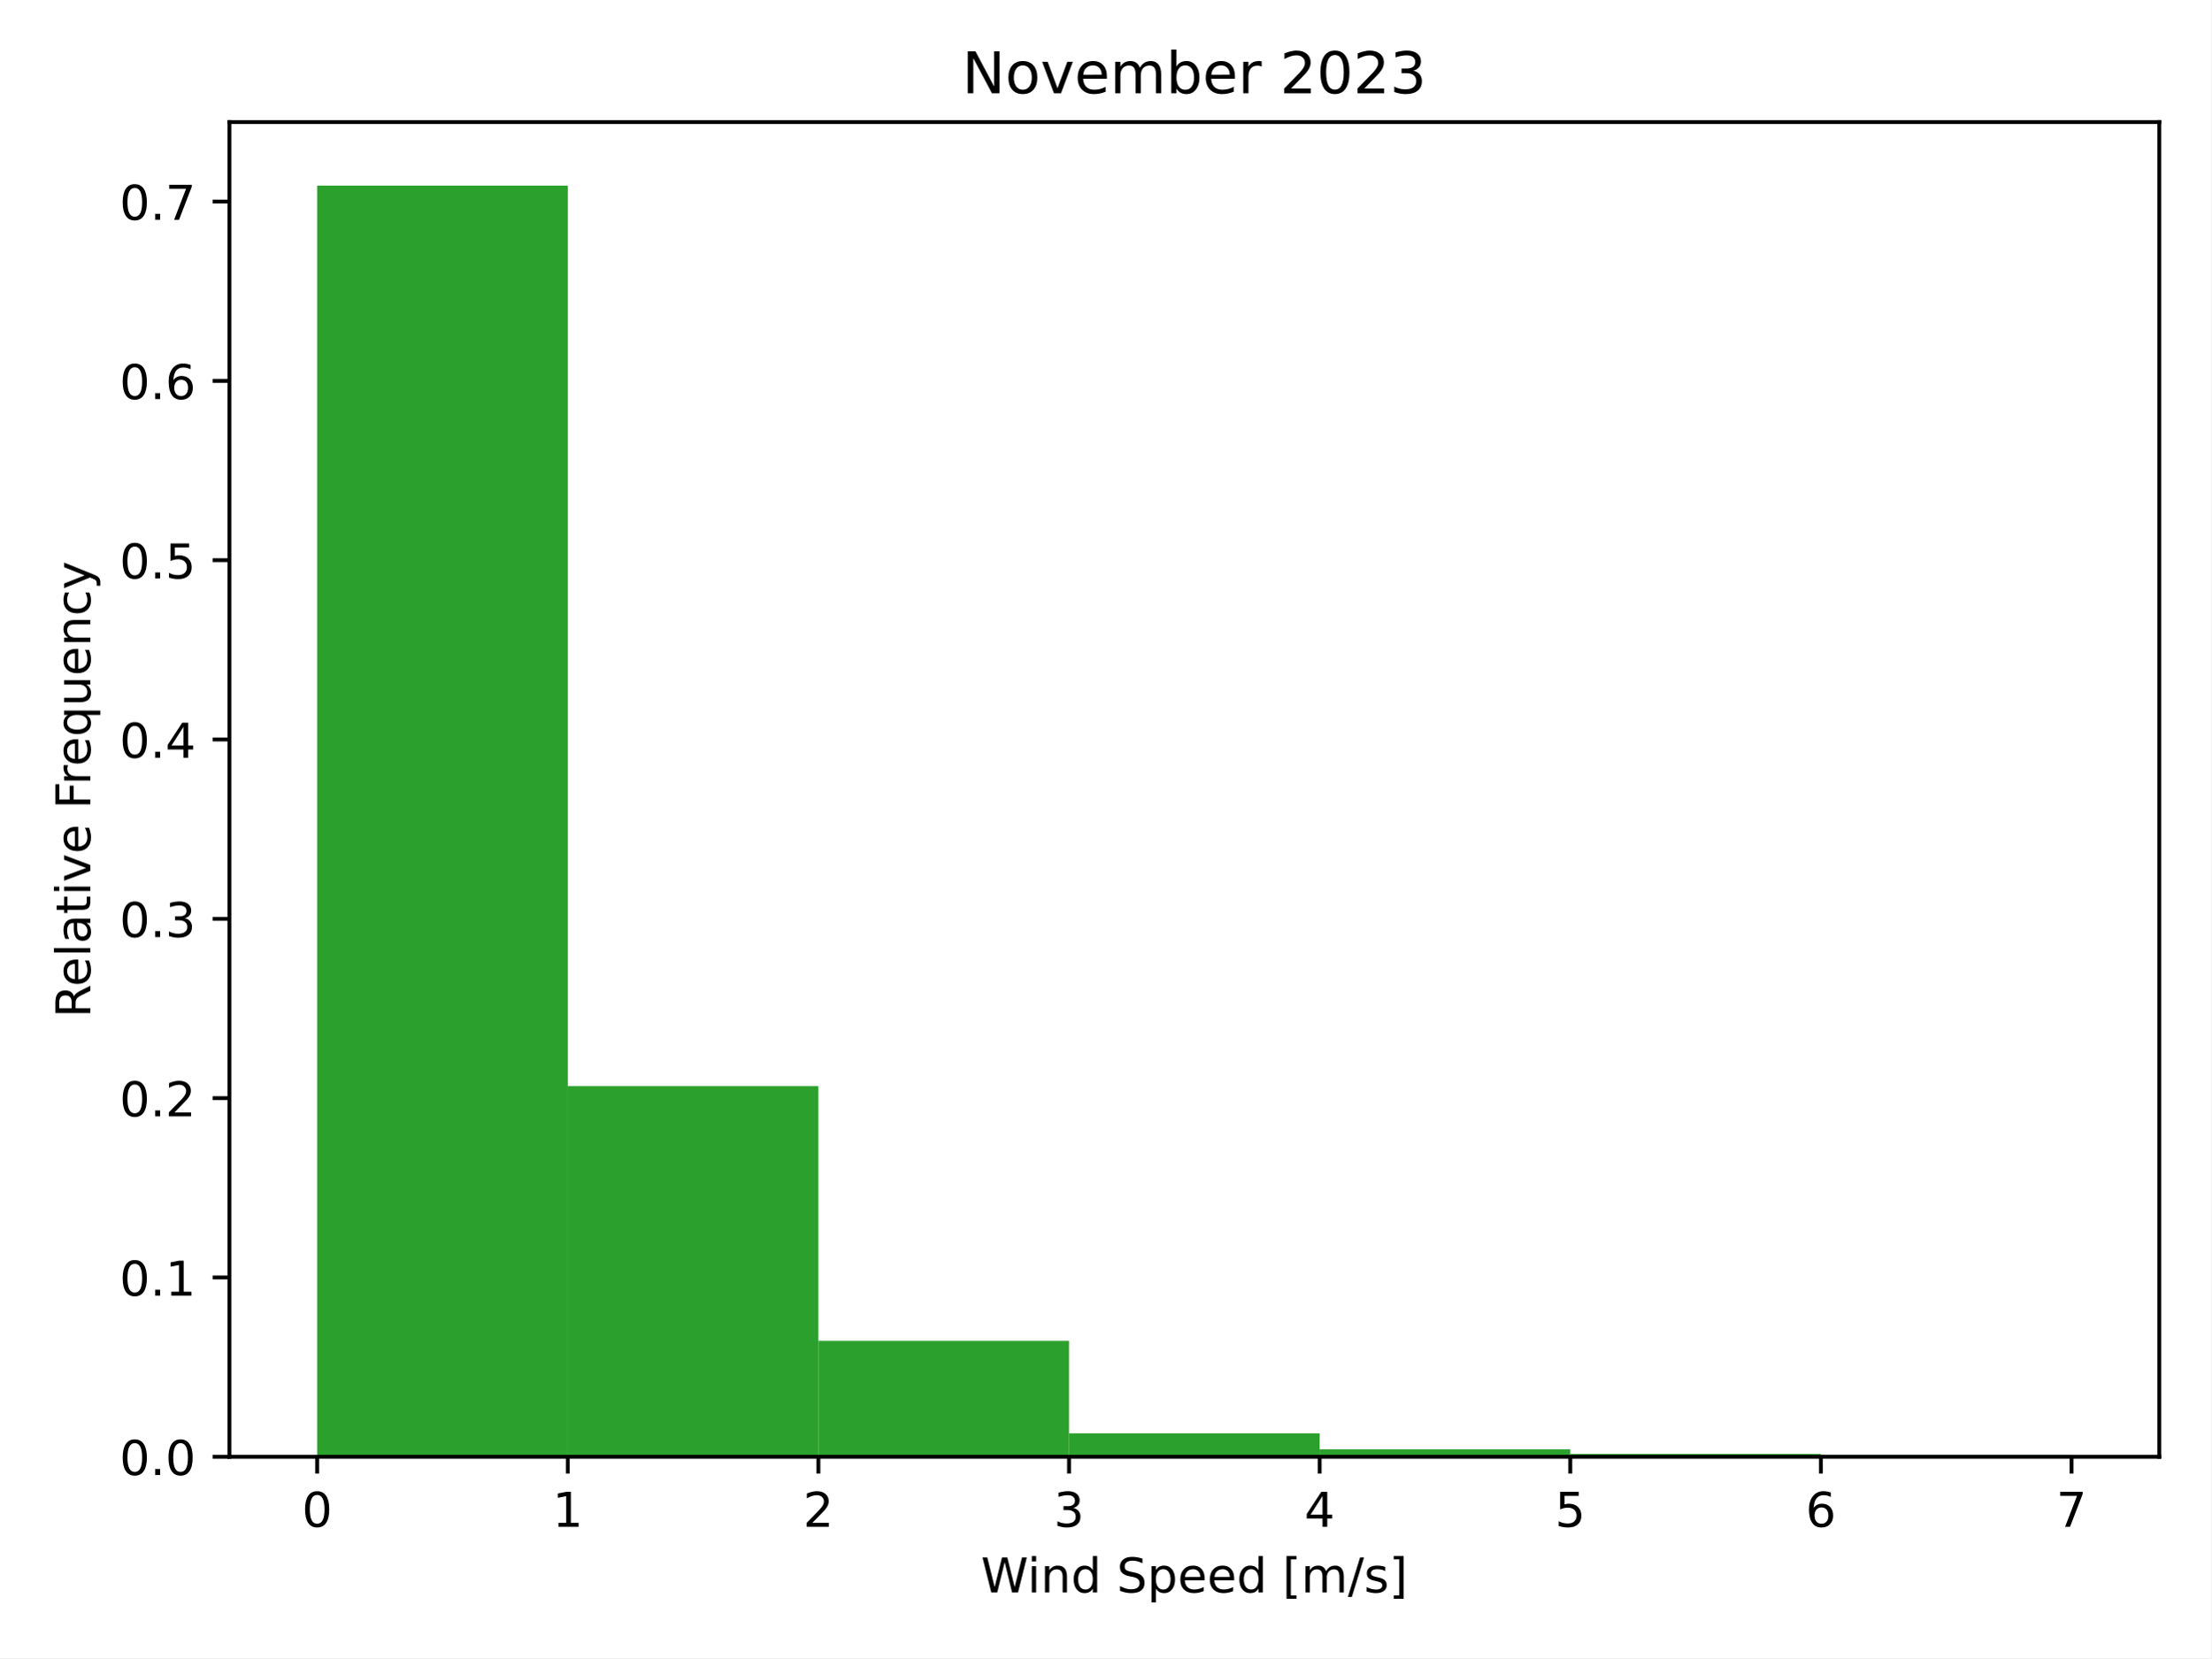
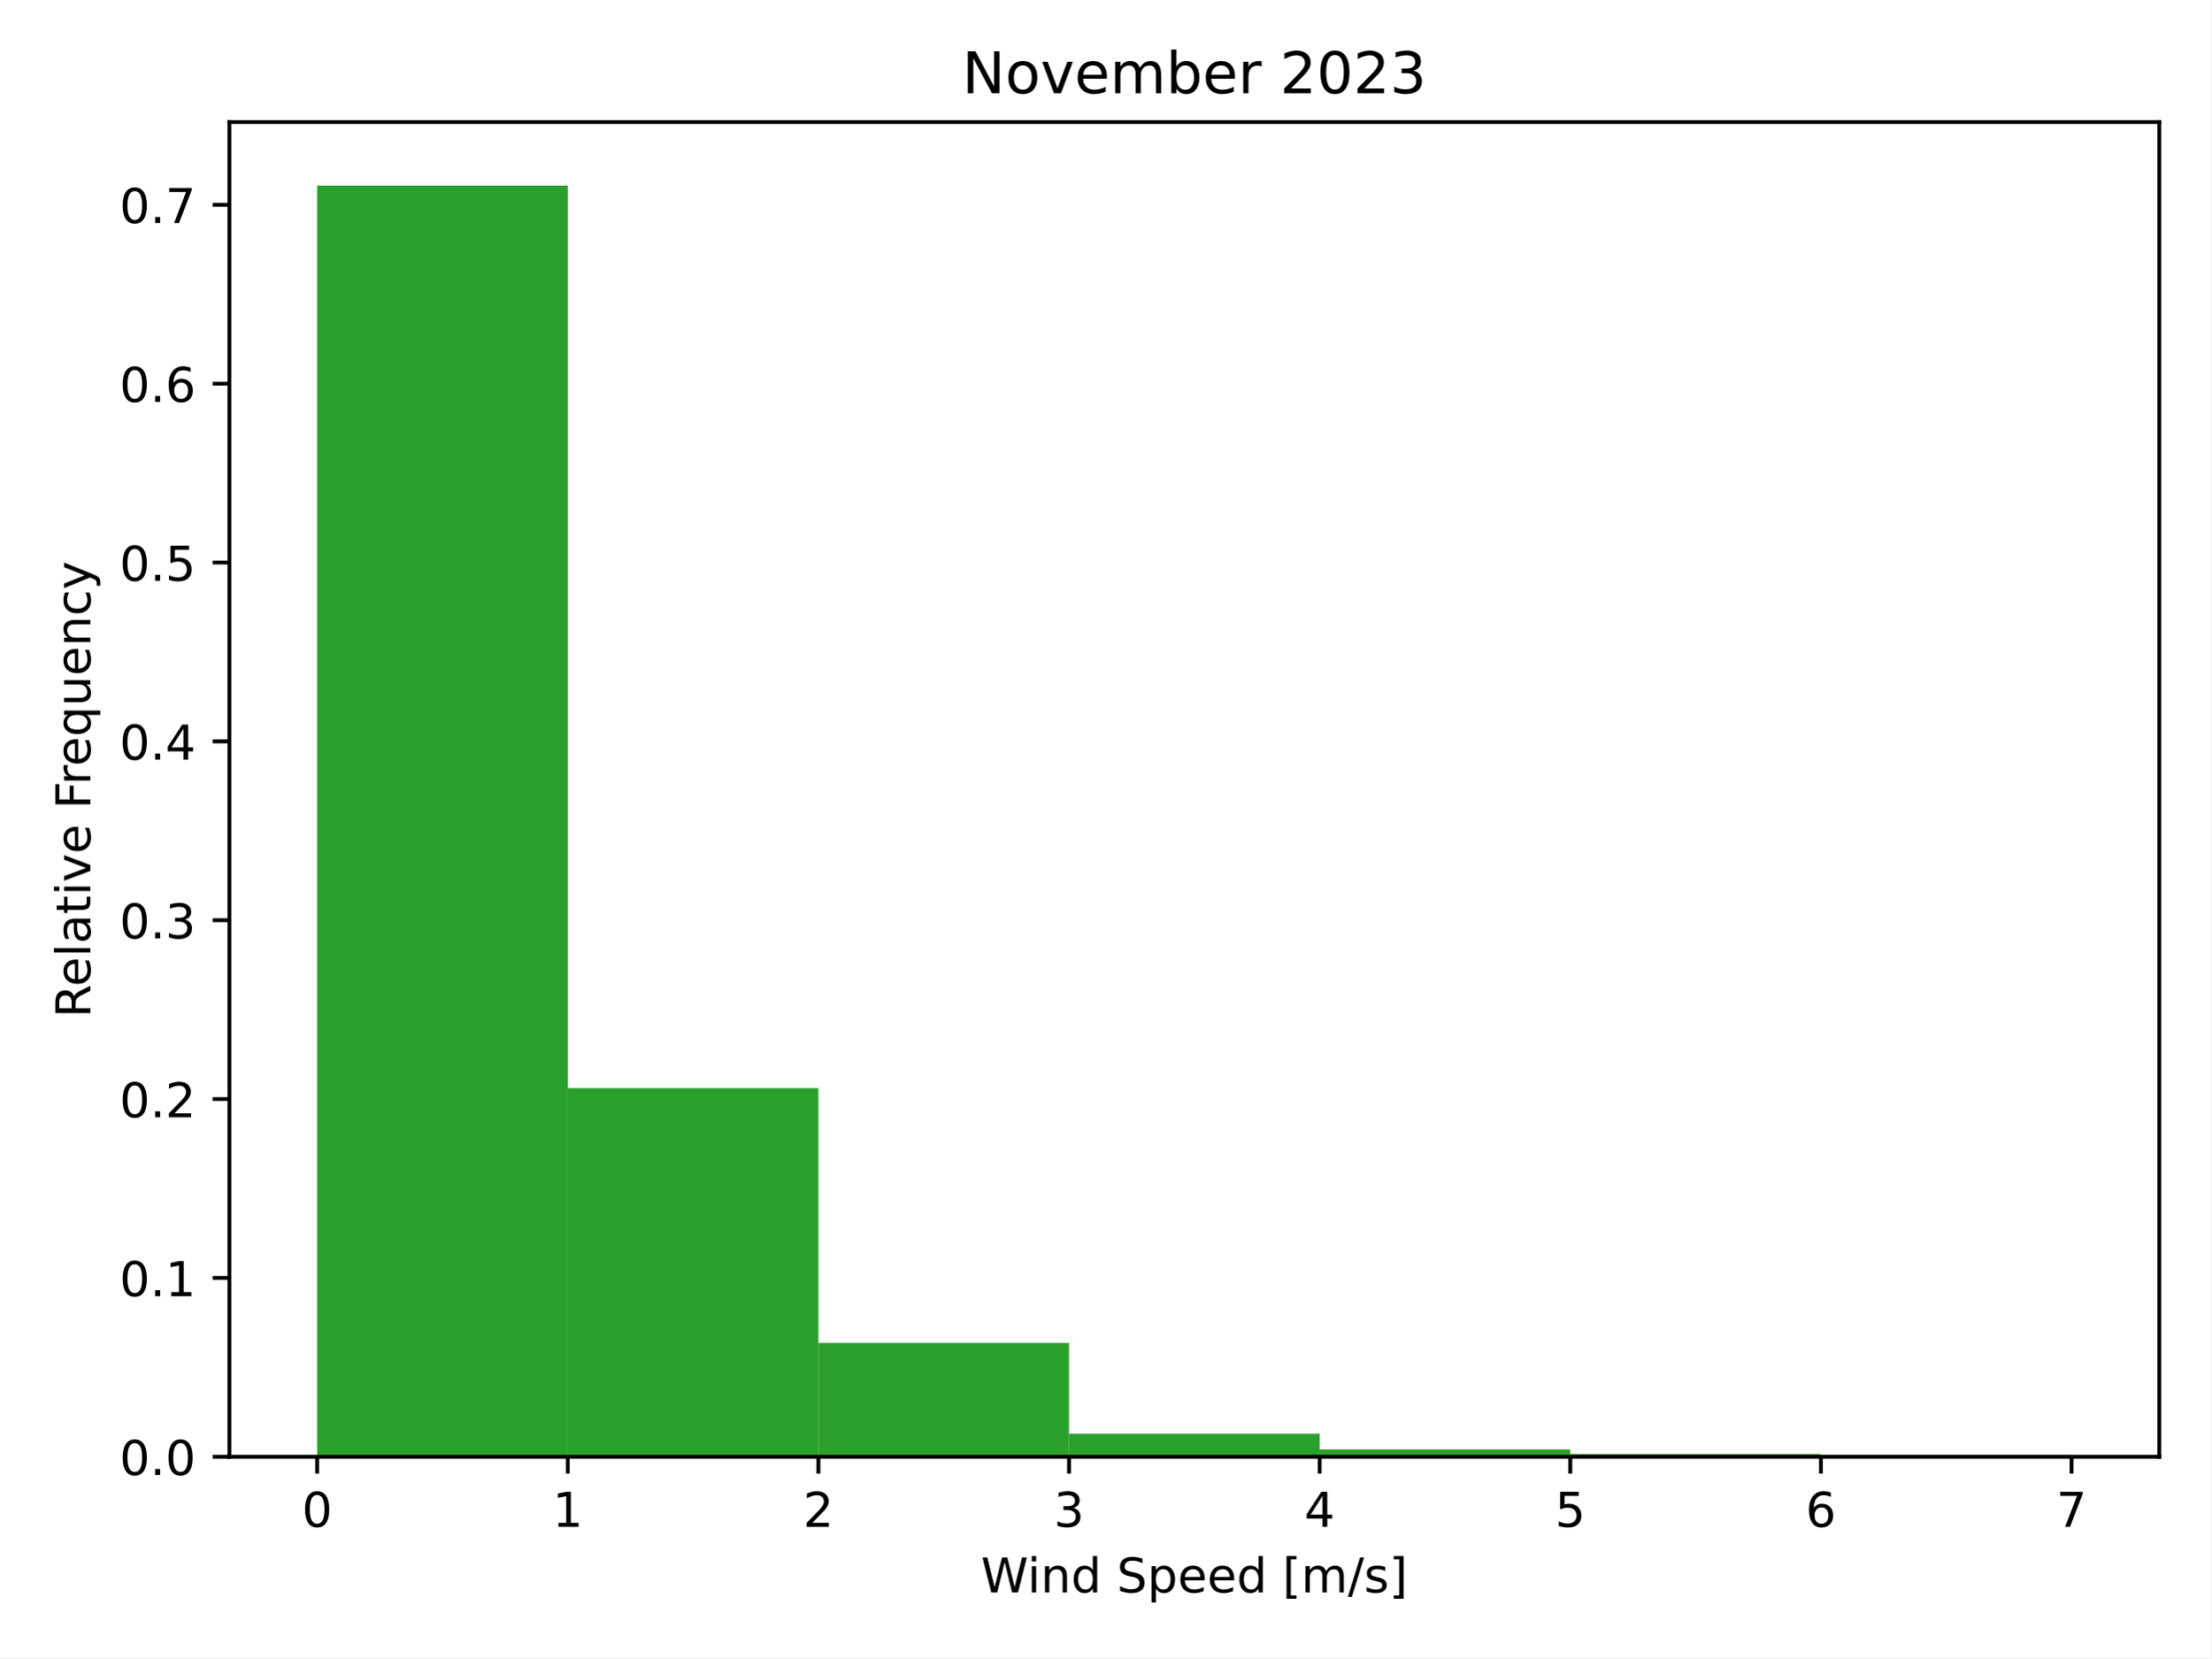
<svg xmlns="http://www.w3.org/2000/svg" xmlns:xlink="http://www.w3.org/1999/xlink" width="460.8pt" height="345.6pt" viewBox="0 0 460.8 345.6" version="1.1">
  <defs>
    <style type="text/css">*{stroke-linejoin: round; stroke-linecap: butt}</style>
  </defs>
  <g id="figure_1">
    <g id="patch_1">
      <path d="M 0 345.6  L 460.8 345.6  L 460.8 0  L 0 0  z " style="fill: #ffffff" />
    </g>
    <g id="axes_1">
      <g id="patch_2">
        <path d="M 47.81 303.64  L 450 303.64  L 450 25.44  L 47.81 25.44  z " style="fill: #ffffff" />
      </g>
      <g id="patch_3">
-         <path d="M 66.091 303.64  L 118.324 303.64  L 118.324 38.688  L 66.091 38.688  z " clip-path="url(#p79699cf16f)" style="fill: #2ca02c" />
+         <path d="M 66.091 303.64  L 118.324 303.64  L 118.324 38.688  L 66.091 38.688  z " clip-path="url(#pb4cc7460b3)" style="fill: #2ca02c" />
      </g>
      <g id="patch_4">
-         <path d="M 118.324 303.64  L 170.556 303.64  L 170.556 226.379  L 118.324 226.379  z " clip-path="url(#p79699cf16f)" style="fill: #2ca02c" />
+         <path d="M 118.324 303.64  L 170.556 303.64  L 170.556 226.803  L 118.324 226.803  z " clip-path="url(#pb4cc7460b3)" style="fill: #2ca02c" />
      </g>
      <g id="patch_5">
-         <path d="M 170.556 303.64  L 222.789 303.64  L 222.789 279.473  L 170.556 279.473  z " clip-path="url(#p79699cf16f)" style="fill: #2ca02c" />
+         <path d="M 170.556 303.64  L 222.789 303.64  L 222.789 279.89  L 170.556 279.89  z " clip-path="url(#pb4cc7460b3)" style="fill: #2ca02c" />
      </g>
      <g id="patch_6">
-         <path d="M 222.789 303.64  L 275.021 303.64  L 275.021 298.743  L 222.789 298.743  z " clip-path="url(#p79699cf16f)" style="fill: #2ca02c" />
+         <path d="M 222.789 303.64  L 275.021 303.64  L 275.021 298.828  L 222.789 298.828  z " clip-path="url(#pb4cc7460b3)" style="fill: #2ca02c" />
      </g>
      <g id="patch_7">
-         <path d="M 275.021 303.64  L 327.254 303.64  L 327.254 302.08  L 275.021 302.08  z " clip-path="url(#p79699cf16f)" style="fill: #2ca02c" />
+         <path d="M 275.021 303.64  L 327.254 303.64  L 327.254 302.107  L 275.021 302.107  z " clip-path="url(#pb4cc7460b3)" style="fill: #2ca02c" />
      </g>
      <g id="patch_8">
-         <path d="M 327.254 303.64  L 379.486 303.64  L 379.486 303.048  L 327.254 303.048  z " clip-path="url(#p79699cf16f)" style="fill: #2ca02c" />
+         <path d="M 327.254 303.64  L 379.486 303.64  L 379.486 303.058  L 327.254 303.058  z " clip-path="url(#pb4cc7460b3)" style="fill: #2ca02c" />
      </g>
      <g id="patch_9">
-         <path d="M 379.486 303.64  L 431.719 303.64  L 431.719 303.304  L 379.486 303.304  z " clip-path="url(#p79699cf16f)" style="fill: #2ca02c" />
+         <path d="M 379.486 303.64  L 431.719 303.64  L 431.719 303.31  L 379.486 303.31  z " clip-path="url(#pb4cc7460b3)" style="fill: #2ca02c" />
      </g>
      <g id="matplotlib.axis_1">
        <g id="xtick_1">
          <g id="line2d_1">
            <defs>
-               <path id="m38724334c7" d="M 0 0  L 0 3.5  " style="stroke: #000000; stroke-width: 0.8" />
+               <path id="ma6e41c5191" d="M 0 0  L 0 3.5  " style="stroke: #000000; stroke-width: 0.8" />
            </defs>
            <g>
-               <use xlink:href="#m38724334c7" x="66.091" y="303.64" style="stroke: #000000; stroke-width: 0.8" />
+               <use xlink:href="#ma6e41c5191" x="66.091" y="303.64" style="stroke: #000000; stroke-width: 0.8" />
            </g>
          </g>
          <g id="text_1">
            <g transform="translate(62.91011 318.2384) scale(0.1 -0.1)">
              <defs>
                <path id="DejaVuSans-30" d="M 2034 4250  Q 1547 4250 1301 3770  Q 1056 3291 1056 2328  Q 1056 1369 1301 889  Q 1547 409 2034 409  Q 2525 409 2770 889  Q 3016 1369 3016 2328  Q 3016 3291 2770 3770  Q 2525 4250 2034 4250  z M 2034 4750  Q 2819 4750 3233 4129  Q 3647 3509 3647 2328  Q 3647 1150 3233 529  Q 2819 -91 2034 -91  Q 1250 -91 836 529  Q 422 1150 422 2328  Q 422 3509 836 4129  Q 1250 4750 2034 4750  z " transform="scale(0.015625)" />
              </defs>
              <use xlink:href="#DejaVuSans-30" />
            </g>
          </g>
        </g>
        <g id="xtick_2">
          <g id="line2d_2">
            <g>
-               <use xlink:href="#m38724334c7" x="118.324" y="303.64" style="stroke: #000000; stroke-width: 0.8" />
+               <use xlink:href="#ma6e41c5191" x="118.324" y="303.64" style="stroke: #000000; stroke-width: 0.8" />
            </g>
          </g>
          <g id="text_2">
            <g transform="translate(115.1426 318.2384) scale(0.1 -0.1)">
              <defs>
                <path id="DejaVuSans-31" d="M 794 531  L 1825 531  L 1825 4091  L 703 3866  L 703 4441  L 1819 4666  L 2450 4666  L 2450 531  L 3481 531  L 3481 0  L 794 0  L 794 531  z " transform="scale(0.015625)" />
              </defs>
              <use xlink:href="#DejaVuSans-31" />
            </g>
          </g>
        </g>
        <g id="xtick_3">
          <g id="line2d_3">
            <g>
-               <use xlink:href="#m38724334c7" x="170.556" y="303.64" style="stroke: #000000; stroke-width: 0.8" />
+               <use xlink:href="#ma6e41c5191" x="170.556" y="303.64" style="stroke: #000000; stroke-width: 0.8" />
            </g>
          </g>
          <g id="text_3">
            <g transform="translate(167.375 318.2384) scale(0.1 -0.1)">
              <defs>
                <path id="DejaVuSans-32" d="M 1228 531  L 3431 531  L 3431 0  L 469 0  L 469 531  Q 828 903 1448 1529  Q 2069 2156 2228 2338  Q 2531 2678 2651 2914  Q 2772 3150 2772 3378  Q 2772 3750 2511 3984  Q 2250 4219 1831 4219  Q 1534 4219 1204 4116  Q 875 4013 500 3803  L 500 4441  Q 881 4594 1212 4672  Q 1544 4750 1819 4750  Q 2544 4750 2975 4387  Q 3406 4025 3406 3419  Q 3406 3131 3298 2873  Q 3191 2616 2906 2266  Q 2828 2175 2409 1742  Q 1991 1309 1228 531  z " transform="scale(0.015625)" />
              </defs>
              <use xlink:href="#DejaVuSans-32" />
            </g>
          </g>
        </g>
        <g id="xtick_4">
          <g id="line2d_4">
            <g>
-               <use xlink:href="#m38724334c7" x="222.789" y="303.64" style="stroke: #000000; stroke-width: 0.8" />
+               <use xlink:href="#ma6e41c5191" x="222.789" y="303.64" style="stroke: #000000; stroke-width: 0.8" />
            </g>
          </g>
          <g id="text_4">
            <g transform="translate(219.6075 318.2384) scale(0.1 -0.1)">
              <defs>
                <path id="DejaVuSans-33" d="M 2597 2516  Q 3050 2419 3304 2112  Q 3559 1806 3559 1356  Q 3559 666 3084 287  Q 2609 -91 1734 -91  Q 1441 -91 1130 -33  Q 819 25 488 141  L 488 750  Q 750 597 1062 519  Q 1375 441 1716 441  Q 2309 441 2620 675  Q 2931 909 2931 1356  Q 2931 1769 2642 2001  Q 2353 2234 1838 2234  L 1294 2234  L 1294 2753  L 1863 2753  Q 2328 2753 2575 2939  Q 2822 3125 2822 3475  Q 2822 3834 2567 4026  Q 2313 4219 1838 4219  Q 1578 4219 1281 4162  Q 984 4106 628 3988  L 628 4550  Q 988 4650 1302 4700  Q 1616 4750 1894 4750  Q 2613 4750 3031 4423  Q 3450 4097 3450 3541  Q 3450 3153 3228 2886  Q 3006 2619 2597 2516  z " transform="scale(0.015625)" />
              </defs>
              <use xlink:href="#DejaVuSans-33" />
            </g>
          </g>
        </g>
        <g id="xtick_5">
          <g id="line2d_5">
            <g>
-               <use xlink:href="#m38724334c7" x="275.021" y="303.64" style="stroke: #000000; stroke-width: 0.8" />
+               <use xlink:href="#ma6e41c5191" x="275.021" y="303.64" style="stroke: #000000; stroke-width: 0.8" />
            </g>
          </g>
          <g id="text_5">
            <g transform="translate(271.84 318.2384) scale(0.1 -0.1)">
              <defs>
                <path id="DejaVuSans-34" d="M 2419 4116  L 825 1625  L 2419 1625  L 2419 4116  z M 2253 4666  L 3047 4666  L 3047 1625  L 3713 1625  L 3713 1100  L 3047 1100  L 3047 0  L 2419 0  L 2419 1100  L 313 1100  L 313 1709  L 2253 4666  z " transform="scale(0.015625)" />
              </defs>
              <use xlink:href="#DejaVuSans-34" />
            </g>
          </g>
        </g>
        <g id="xtick_6">
          <g id="line2d_6">
            <g>
-               <use xlink:href="#m38724334c7" x="327.254" y="303.64" style="stroke: #000000; stroke-width: 0.8" />
+               <use xlink:href="#ma6e41c5191" x="327.254" y="303.64" style="stroke: #000000; stroke-width: 0.8" />
            </g>
          </g>
          <g id="text_6">
            <g transform="translate(324.0725 318.2384) scale(0.1 -0.1)">
              <defs>
                <path id="DejaVuSans-35" d="M 691 4666  L 3169 4666  L 3169 4134  L 1269 4134  L 1269 2991  Q 1406 3038 1543 3061  Q 1681 3084 1819 3084  Q 2600 3084 3056 2656  Q 3513 2228 3513 1497  Q 3513 744 3044 326  Q 2575 -91 1722 -91  Q 1428 -91 1123 -41  Q 819 9 494 109  L 494 744  Q 775 591 1075 516  Q 1375 441 1709 441  Q 2250 441 2565 725  Q 2881 1009 2881 1497  Q 2881 1984 2565 2268  Q 2250 2553 1709 2553  Q 1456 2553 1204 2497  Q 953 2441 691 2322  L 691 4666  z " transform="scale(0.015625)" />
              </defs>
              <use xlink:href="#DejaVuSans-35" />
            </g>
          </g>
        </g>
        <g id="xtick_7">
          <g id="line2d_7">
            <g>
-               <use xlink:href="#m38724334c7" x="379.486" y="303.64" style="stroke: #000000; stroke-width: 0.8" />
+               <use xlink:href="#ma6e41c5191" x="379.486" y="303.64" style="stroke: #000000; stroke-width: 0.8" />
            </g>
          </g>
          <g id="text_7">
            <g transform="translate(376.3049 318.2384) scale(0.1 -0.1)">
              <defs>
                <path id="DejaVuSans-36" d="M 2113 2584  Q 1688 2584 1439 2293  Q 1191 2003 1191 1497  Q 1191 994 1439 701  Q 1688 409 2113 409  Q 2538 409 2786 701  Q 3034 994 3034 1497  Q 3034 2003 2786 2293  Q 2538 2584 2113 2584  z M 3366 4563  L 3366 3988  Q 3128 4100 2886 4159  Q 2644 4219 2406 4219  Q 1781 4219 1451 3797  Q 1122 3375 1075 2522  Q 1259 2794 1537 2939  Q 1816 3084 2150 3084  Q 2853 3084 3261 2657  Q 3669 2231 3669 1497  Q 3669 778 3244 343  Q 2819 -91 2113 -91  Q 1303 -91 875 529  Q 447 1150 447 2328  Q 447 3434 972 4092  Q 1497 4750 2381 4750  Q 2619 4750 2861 4703  Q 3103 4656 3366 4563  z " transform="scale(0.015625)" />
              </defs>
              <use xlink:href="#DejaVuSans-36" />
            </g>
          </g>
        </g>
        <g id="xtick_8">
          <g id="line2d_8">
            <g>
-               <use xlink:href="#m38724334c7" x="431.719" y="303.64" style="stroke: #000000; stroke-width: 0.8" />
+               <use xlink:href="#ma6e41c5191" x="431.719" y="303.64" style="stroke: #000000; stroke-width: 0.8" />
            </g>
          </g>
          <g id="text_8">
            <g transform="translate(428.5374 318.2384) scale(0.1 -0.1)">
              <defs>
                <path id="DejaVuSans-37" d="M 525 4666  L 3525 4666  L 3525 4397  L 1831 0  L 1172 0  L 2766 4134  L 525 4134  L 525 4666  z " transform="scale(0.015625)" />
              </defs>
              <use xlink:href="#DejaVuSans-37" />
            </g>
          </g>
        </g>
        <g id="text_9">
          <g transform="translate(204.4269 331.9166) scale(0.1 -0.1)">
            <defs>
              <path id="DejaVuSans-57" d="M 213 4666  L 850 4666  L 1831 722  L 2809 4666  L 3519 4666  L 4500 722  L 5478 4666  L 6119 4666  L 4947 0  L 4153 0  L 3169 4050  L 2175 0  L 1381 0  L 213 4666  z " transform="scale(0.015625)" />
              <path id="DejaVuSans-69" d="M 603 3500  L 1178 3500  L 1178 0  L 603 0  L 603 3500  z M 603 4863  L 1178 4863  L 1178 4134  L 603 4134  L 603 4863  z " transform="scale(0.015625)" />
              <path id="DejaVuSans-6e" d="M 3513 2113  L 3513 0  L 2938 0  L 2938 2094  Q 2938 2591 2744 2837  Q 2550 3084 2163 3084  Q 1697 3084 1428 2787  Q 1159 2491 1159 1978  L 1159 0  L 581 0  L 581 3500  L 1159 3500  L 1159 2956  Q 1366 3272 1645 3428  Q 1925 3584 2291 3584  Q 2894 3584 3203 3211  Q 3513 2838 3513 2113  z " transform="scale(0.015625)" />
              <path id="DejaVuSans-64" d="M 2906 2969  L 2906 4863  L 3481 4863  L 3481 0  L 2906 0  L 2906 525  Q 2725 213 2448 61  Q 2172 -91 1784 -91  Q 1150 -91 751 415  Q 353 922 353 1747  Q 353 2572 751 3078  Q 1150 3584 1784 3584  Q 2172 3584 2448 3432  Q 2725 3281 2906 2969  z M 947 1747  Q 947 1113 1208 752  Q 1469 391 1925 391  Q 2381 391 2643 752  Q 2906 1113 2906 1747  Q 2906 2381 2643 2742  Q 2381 3103 1925 3103  Q 1469 3103 1208 2742  Q 947 2381 947 1747  z " transform="scale(0.015625)" />
              <path id="DejaVuSans-20" transform="scale(0.015625)" />
              <path id="DejaVuSans-53" d="M 3425 4513  L 3425 3897  Q 3066 4069 2747 4153  Q 2428 4238 2131 4238  Q 1616 4238 1336 4038  Q 1056 3838 1056 3469  Q 1056 3159 1242 3001  Q 1428 2844 1947 2747  L 2328 2669  Q 3034 2534 3370 2195  Q 3706 1856 3706 1288  Q 3706 609 3251 259  Q 2797 -91 1919 -91  Q 1588 -91 1214 -16  Q 841 59 441 206  L 441 856  Q 825 641 1194 531  Q 1563 422 1919 422  Q 2459 422 2753 634  Q 3047 847 3047 1241  Q 3047 1584 2836 1778  Q 2625 1972 2144 2069  L 1759 2144  Q 1053 2284 737 2584  Q 422 2884 422 3419  Q 422 4038 858 4394  Q 1294 4750 2059 4750  Q 2388 4750 2728 4690  Q 3069 4631 3425 4513  z " transform="scale(0.015625)" />
              <path id="DejaVuSans-70" d="M 1159 525  L 1159 -1331  L 581 -1331  L 581 3500  L 1159 3500  L 1159 2969  Q 1341 3281 1617 3432  Q 1894 3584 2278 3584  Q 2916 3584 3314 3078  Q 3713 2572 3713 1747  Q 3713 922 3314 415  Q 2916 -91 2278 -91  Q 1894 -91 1617 61  Q 1341 213 1159 525  z M 3116 1747  Q 3116 2381 2855 2742  Q 2594 3103 2138 3103  Q 1681 3103 1420 2742  Q 1159 2381 1159 1747  Q 1159 1113 1420 752  Q 1681 391 2138 391  Q 2594 391 2855 752  Q 3116 1113 3116 1747  z " transform="scale(0.015625)" />
              <path id="DejaVuSans-65" d="M 3597 1894  L 3597 1613  L 953 1613  Q 991 1019 1311 708  Q 1631 397 2203 397  Q 2534 397 2845 478  Q 3156 559 3463 722  L 3463 178  Q 3153 47 2828 -22  Q 2503 -91 2169 -91  Q 1331 -91 842 396  Q 353 884 353 1716  Q 353 2575 817 3079  Q 1281 3584 2069 3584  Q 2775 3584 3186 3129  Q 3597 2675 3597 1894  z M 3022 2063  Q 3016 2534 2758 2815  Q 2500 3097 2075 3097  Q 1594 3097 1305 2825  Q 1016 2553 972 2059  L 3022 2063  z " transform="scale(0.015625)" />
              <path id="DejaVuSans-5b" d="M 550 4863  L 1875 4863  L 1875 4416  L 1125 4416  L 1125 -397  L 1875 -397  L 1875 -844  L 550 -844  L 550 4863  z " transform="scale(0.015625)" />
              <path id="DejaVuSans-6d" d="M 3328 2828  Q 3544 3216 3844 3400  Q 4144 3584 4550 3584  Q 5097 3584 5394 3201  Q 5691 2819 5691 2113  L 5691 0  L 5113 0  L 5113 2094  Q 5113 2597 4934 2840  Q 4756 3084 4391 3084  Q 3944 3084 3684 2787  Q 3425 2491 3425 1978  L 3425 0  L 2847 0  L 2847 2094  Q 2847 2600 2669 2842  Q 2491 3084 2119 3084  Q 1678 3084 1418 2786  Q 1159 2488 1159 1978  L 1159 0  L 581 0  L 581 3500  L 1159 3500  L 1159 2956  Q 1356 3278 1631 3431  Q 1906 3584 2284 3584  Q 2666 3584 2933 3390  Q 3200 3197 3328 2828  z " transform="scale(0.015625)" />
              <path id="DejaVuSans-2f" d="M 1625 4666  L 2156 4666  L 531 -594  L 0 -594  L 1625 4666  z " transform="scale(0.015625)" />
              <path id="DejaVuSans-73" d="M 2834 3397  L 2834 2853  Q 2591 2978 2328 3040  Q 2066 3103 1784 3103  Q 1356 3103 1142 2972  Q 928 2841 928 2578  Q 928 2378 1081 2264  Q 1234 2150 1697 2047  L 1894 2003  Q 2506 1872 2764 1633  Q 3022 1394 3022 966  Q 3022 478 2636 193  Q 2250 -91 1575 -91  Q 1294 -91 989 -36  Q 684 19 347 128  L 347 722  Q 666 556 975 473  Q 1284 391 1588 391  Q 1994 391 2212 530  Q 2431 669 2431 922  Q 2431 1156 2273 1281  Q 2116 1406 1581 1522  L 1381 1569  Q 847 1681 609 1914  Q 372 2147 372 2553  Q 372 3047 722 3315  Q 1072 3584 1716 3584  Q 2034 3584 2315 3537  Q 2597 3491 2834 3397  z " transform="scale(0.015625)" />
              <path id="DejaVuSans-5d" d="M 1947 4863  L 1947 -844  L 622 -844  L 622 -397  L 1369 -397  L 1369 4416  L 622 4416  L 622 4863  L 1947 4863  z " transform="scale(0.015625)" />
            </defs>
            <use xlink:href="#DejaVuSans-57" />
            <use xlink:href="#DejaVuSans-69" x="96.627" />
            <use xlink:href="#DejaVuSans-6e" x="124.41" />
            <use xlink:href="#DejaVuSans-64" x="187.789" />
            <use xlink:href="#DejaVuSans-20" x="251.266" />
            <use xlink:href="#DejaVuSans-53" x="283.053" />
            <use xlink:href="#DejaVuSans-70" x="346.529" />
            <use xlink:href="#DejaVuSans-65" x="410.006" />
            <use xlink:href="#DejaVuSans-65" x="471.529" />
            <use xlink:href="#DejaVuSans-64" x="533.053" />
            <use xlink:href="#DejaVuSans-20" x="596.529" />
            <use xlink:href="#DejaVuSans-5b" x="628.316" />
            <use xlink:href="#DejaVuSans-6d" x="667.33" />
            <use xlink:href="#DejaVuSans-2f" x="764.742" />
            <use xlink:href="#DejaVuSans-73" x="798.434" />
            <use xlink:href="#DejaVuSans-5d" x="850.533" />
          </g>
        </g>
      </g>
      <g id="matplotlib.axis_2">
        <g id="ytick_1">
          <g id="line2d_9">
            <defs>
-               <path id="mc0f876da76" d="M 0 0  L -3.5 0  " style="stroke: #000000; stroke-width: 0.8" />
+               <path id="m1e9edb3c5b" d="M 0 0  L -3.5 0  " style="stroke: #000000; stroke-width: 0.8" />
            </defs>
            <g>
-               <use xlink:href="#mc0f876da76" x="47.81" y="303.64" style="stroke: #000000; stroke-width: 0.8" />
+               <use xlink:href="#m1e9edb3c5b" x="47.81" y="303.64" style="stroke: #000000; stroke-width: 0.8" />
            </g>
          </g>
          <g id="text_10">
            <g transform="translate(24.90687 307.4392) scale(0.1 -0.1)">
              <defs>
                <path id="DejaVuSans-2e" d="M 684 794  L 1344 794  L 1344 0  L 684 0  L 684 794  z " transform="scale(0.015625)" />
              </defs>
              <use xlink:href="#DejaVuSans-30" />
              <use xlink:href="#DejaVuSans-2e" x="63.623" />
              <use xlink:href="#DejaVuSans-30" x="95.41" />
            </g>
          </g>
        </g>
        <g id="ytick_2">
          <g id="line2d_10">
            <g>
-               <use xlink:href="#mc0f876da76" x="47.81" y="266.264" style="stroke: #000000; stroke-width: 0.8" />
+               <use xlink:href="#m1e9edb3c5b" x="47.81" y="266.36" style="stroke: #000000; stroke-width: 0.8" />
            </g>
          </g>
          <g id="text_11">
-             <g transform="translate(24.90687 270.0627) scale(0.1 -0.1)">
+             <g transform="translate(24.90687 270.1596) scale(0.1 -0.1)">
              <use xlink:href="#DejaVuSans-30" />
              <use xlink:href="#DejaVuSans-2e" x="63.623" />
              <use xlink:href="#DejaVuSans-31" x="95.41" />
            </g>
          </g>
        </g>
        <g id="ytick_3">
          <g id="line2d_11">
            <g>
-               <use xlink:href="#mc0f876da76" x="47.81" y="228.887" style="stroke: #000000; stroke-width: 0.8" />
+               <use xlink:href="#m1e9edb3c5b" x="47.81" y="229.081" style="stroke: #000000; stroke-width: 0.8" />
            </g>
          </g>
          <g id="text_12">
-             <g transform="translate(24.90687 232.6863) scale(0.1 -0.1)">
+             <g transform="translate(24.90687 232.88) scale(0.1 -0.1)">
              <use xlink:href="#DejaVuSans-30" />
              <use xlink:href="#DejaVuSans-2e" x="63.623" />
              <use xlink:href="#DejaVuSans-32" x="95.41" />
            </g>
          </g>
        </g>
        <g id="ytick_4">
          <g id="line2d_12">
            <g>
-               <use xlink:href="#mc0f876da76" x="47.81" y="191.511" style="stroke: #000000; stroke-width: 0.8" />
+               <use xlink:href="#m1e9edb3c5b" x="47.81" y="191.801" style="stroke: #000000; stroke-width: 0.8" />
            </g>
          </g>
          <g id="text_13">
-             <g transform="translate(24.90687 195.3098) scale(0.1 -0.1)">
+             <g transform="translate(24.90687 195.6004) scale(0.1 -0.1)">
              <use xlink:href="#DejaVuSans-30" />
              <use xlink:href="#DejaVuSans-2e" x="63.623" />
              <use xlink:href="#DejaVuSans-33" x="95.41" />
            </g>
          </g>
        </g>
        <g id="ytick_5">
          <g id="line2d_13">
            <g>
-               <use xlink:href="#mc0f876da76" x="47.81" y="154.134" style="stroke: #000000; stroke-width: 0.8" />
+               <use xlink:href="#m1e9edb3c5b" x="47.81" y="154.522" style="stroke: #000000; stroke-width: 0.8" />
            </g>
          </g>
          <g id="text_14">
-             <g transform="translate(24.90687 157.9333) scale(0.1 -0.1)">
+             <g transform="translate(24.90687 158.3208) scale(0.1 -0.1)">
              <use xlink:href="#DejaVuSans-30" />
              <use xlink:href="#DejaVuSans-2e" x="63.623" />
              <use xlink:href="#DejaVuSans-34" x="95.41" />
            </g>
          </g>
        </g>
        <g id="ytick_6">
          <g id="line2d_14">
            <g>
-               <use xlink:href="#mc0f876da76" x="47.81" y="116.758" style="stroke: #000000; stroke-width: 0.8" />
+               <use xlink:href="#m1e9edb3c5b" x="47.81" y="117.242" style="stroke: #000000; stroke-width: 0.8" />
            </g>
          </g>
          <g id="text_15">
-             <g transform="translate(24.90687 120.5569) scale(0.1 -0.1)">
+             <g transform="translate(24.90687 121.0412) scale(0.1 -0.1)">
              <use xlink:href="#DejaVuSans-30" />
              <use xlink:href="#DejaVuSans-2e" x="63.623" />
              <use xlink:href="#DejaVuSans-35" x="95.41" />
            </g>
          </g>
        </g>
        <g id="ytick_7">
          <g id="line2d_15">
            <g>
-               <use xlink:href="#mc0f876da76" x="47.81" y="79.381" style="stroke: #000000; stroke-width: 0.8" />
+               <use xlink:href="#m1e9edb3c5b" x="47.81" y="79.962" style="stroke: #000000; stroke-width: 0.8" />
            </g>
          </g>
          <g id="text_16">
-             <g transform="translate(24.90687 83.1804) scale(0.1 -0.1)">
+             <g transform="translate(24.90687 83.76159) scale(0.1 -0.1)">
              <use xlink:href="#DejaVuSans-30" />
              <use xlink:href="#DejaVuSans-2e" x="63.623" />
              <use xlink:href="#DejaVuSans-36" x="95.41" />
            </g>
          </g>
        </g>
        <g id="ytick_8">
          <g id="line2d_16">
            <g>
-               <use xlink:href="#mc0f876da76" x="47.81" y="42.005" style="stroke: #000000; stroke-width: 0.8" />
+               <use xlink:href="#m1e9edb3c5b" x="47.81" y="42.683" style="stroke: #000000; stroke-width: 0.8" />
            </g>
          </g>
          <g id="text_17">
-             <g transform="translate(24.90687 45.80393) scale(0.1 -0.1)">
+             <g transform="translate(24.90687 46.48198) scale(0.1 -0.1)">
              <use xlink:href="#DejaVuSans-30" />
              <use xlink:href="#DejaVuSans-2e" x="63.623" />
              <use xlink:href="#DejaVuSans-37" x="95.41" />
            </g>
          </g>
        </g>
        <g id="text_18">
          <g transform="translate(18.82719 212.1228) rotate(-90) scale(0.1 -0.1)">
            <defs>
              <path id="DejaVuSans-52" d="M 2841 2188  Q 3044 2119 3236 1894  Q 3428 1669 3622 1275  L 4263 0  L 3584 0  L 2988 1197  Q 2756 1666 2539 1819  Q 2322 1972 1947 1972  L 1259 1972  L 1259 0  L 628 0  L 628 4666  L 2053 4666  Q 2853 4666 3247 4331  Q 3641 3997 3641 3322  Q 3641 2881 3436 2590  Q 3231 2300 2841 2188  z M 1259 4147  L 1259 2491  L 2053 2491  Q 2509 2491 2742 2702  Q 2975 2913 2975 3322  Q 2975 3731 2742 3939  Q 2509 4147 2053 4147  L 1259 4147  z " transform="scale(0.015625)" />
              <path id="DejaVuSans-6c" d="M 603 4863  L 1178 4863  L 1178 0  L 603 0  L 603 4863  z " transform="scale(0.015625)" />
              <path id="DejaVuSans-61" d="M 2194 1759  Q 1497 1759 1228 1600  Q 959 1441 959 1056  Q 959 750 1161 570  Q 1363 391 1709 391  Q 2188 391 2477 730  Q 2766 1069 2766 1631  L 2766 1759  L 2194 1759  z M 3341 1997  L 3341 0  L 2766 0  L 2766 531  Q 2569 213 2275 61  Q 1981 -91 1556 -91  Q 1019 -91 701 211  Q 384 513 384 1019  Q 384 1609 779 1909  Q 1175 2209 1959 2209  L 2766 2209  L 2766 2266  Q 2766 2663 2505 2880  Q 2244 3097 1772 3097  Q 1472 3097 1187 3025  Q 903 2953 641 2809  L 641 3341  Q 956 3463 1253 3523  Q 1550 3584 1831 3584  Q 2591 3584 2966 3190  Q 3341 2797 3341 1997  z " transform="scale(0.015625)" />
              <path id="DejaVuSans-74" d="M 1172 4494  L 1172 3500  L 2356 3500  L 2356 3053  L 1172 3053  L 1172 1153  Q 1172 725 1289 603  Q 1406 481 1766 481  L 2356 481  L 2356 0  L 1766 0  Q 1100 0 847 248  Q 594 497 594 1153  L 594 3053  L 172 3053  L 172 3500  L 594 3500  L 594 4494  L 1172 4494  z " transform="scale(0.015625)" />
              <path id="DejaVuSans-76" d="M 191 3500  L 800 3500  L 1894 563  L 2988 3500  L 3597 3500  L 2284 0  L 1503 0  L 191 3500  z " transform="scale(0.015625)" />
              <path id="DejaVuSans-46" d="M 628 4666  L 3309 4666  L 3309 4134  L 1259 4134  L 1259 2759  L 3109 2759  L 3109 2228  L 1259 2228  L 1259 0  L 628 0  L 628 4666  z " transform="scale(0.015625)" />
              <path id="DejaVuSans-72" d="M 2631 2963  Q 2534 3019 2420 3045  Q 2306 3072 2169 3072  Q 1681 3072 1420 2755  Q 1159 2438 1159 1844  L 1159 0  L 581 0  L 581 3500  L 1159 3500  L 1159 2956  Q 1341 3275 1631 3429  Q 1922 3584 2338 3584  Q 2397 3584 2469 3576  Q 2541 3569 2628 3553  L 2631 2963  z " transform="scale(0.015625)" />
              <path id="DejaVuSans-71" d="M 947 1747  Q 947 1113 1208 752  Q 1469 391 1925 391  Q 2381 391 2643 752  Q 2906 1113 2906 1747  Q 2906 2381 2643 2742  Q 2381 3103 1925 3103  Q 1469 3103 1208 2742  Q 947 2381 947 1747  z M 2906 525  Q 2725 213 2448 61  Q 2172 -91 1784 -91  Q 1150 -91 751 415  Q 353 922 353 1747  Q 353 2572 751 3078  Q 1150 3584 1784 3584  Q 2172 3584 2448 3432  Q 2725 3281 2906 2969  L 2906 3500  L 3481 3500  L 3481 -1331  L 2906 -1331  L 2906 525  z " transform="scale(0.015625)" />
              <path id="DejaVuSans-75" d="M 544 1381  L 544 3500  L 1119 3500  L 1119 1403  Q 1119 906 1312 657  Q 1506 409 1894 409  Q 2359 409 2629 706  Q 2900 1003 2900 1516  L 2900 3500  L 3475 3500  L 3475 0  L 2900 0  L 2900 538  Q 2691 219 2414 64  Q 2138 -91 1772 -91  Q 1169 -91 856 284  Q 544 659 544 1381  z M 1991 3584  L 1991 3584  z " transform="scale(0.015625)" />
              <path id="DejaVuSans-63" d="M 3122 3366  L 3122 2828  Q 2878 2963 2633 3030  Q 2388 3097 2138 3097  Q 1578 3097 1268 2742  Q 959 2388 959 1747  Q 959 1106 1268 751  Q 1578 397 2138 397  Q 2388 397 2633 464  Q 2878 531 3122 666  L 3122 134  Q 2881 22 2623 -34  Q 2366 -91 2075 -91  Q 1284 -91 818 406  Q 353 903 353 1747  Q 353 2603 823 3093  Q 1294 3584 2113 3584  Q 2378 3584 2631 3529  Q 2884 3475 3122 3366  z " transform="scale(0.015625)" />
              <path id="DejaVuSans-79" d="M 2059 -325  Q 1816 -950 1584 -1140  Q 1353 -1331 966 -1331  L 506 -1331  L 506 -850  L 844 -850  Q 1081 -850 1212 -737  Q 1344 -625 1503 -206  L 1606 56  L 191 3500  L 800 3500  L 1894 763  L 2988 3500  L 3597 3500  L 2059 -325  z " transform="scale(0.015625)" />
            </defs>
            <use xlink:href="#DejaVuSans-52" />
            <use xlink:href="#DejaVuSans-65" x="64.982" />
            <use xlink:href="#DejaVuSans-6c" x="126.506" />
            <use xlink:href="#DejaVuSans-61" x="154.289" />
            <use xlink:href="#DejaVuSans-74" x="215.568" />
            <use xlink:href="#DejaVuSans-69" x="254.777" />
            <use xlink:href="#DejaVuSans-76" x="282.561" />
            <use xlink:href="#DejaVuSans-65" x="341.74" />
            <use xlink:href="#DejaVuSans-20" x="403.264" />
            <use xlink:href="#DejaVuSans-46" x="435.051" />
            <use xlink:href="#DejaVuSans-72" x="485.32" />
            <use xlink:href="#DejaVuSans-65" x="524.184" />
            <use xlink:href="#DejaVuSans-71" x="585.707" />
            <use xlink:href="#DejaVuSans-75" x="649.184" />
            <use xlink:href="#DejaVuSans-65" x="712.562" />
            <use xlink:href="#DejaVuSans-6e" x="774.086" />
            <use xlink:href="#DejaVuSans-63" x="837.465" />
            <use xlink:href="#DejaVuSans-79" x="892.445" />
          </g>
        </g>
      </g>
      <g id="patch_10">
        <path d="M 47.81 303.64  L 47.81 25.44  " style="fill: none; stroke: #000000; stroke-width: 0.8; stroke-linejoin: miter; stroke-linecap: square" />
      </g>
      <g id="patch_11">
        <path d="M 450 303.64  L 450 25.44  " style="fill: none; stroke: #000000; stroke-width: 0.8; stroke-linejoin: miter; stroke-linecap: square" />
      </g>
      <g id="patch_12">
        <path d="M 47.81 303.64  L 450 303.64  " style="fill: none; stroke: #000000; stroke-width: 0.8; stroke-linejoin: miter; stroke-linecap: square" />
      </g>
      <g id="patch_13">
        <path d="M 47.81 25.44  L 450 25.44  " style="fill: none; stroke: #000000; stroke-width: 0.8; stroke-linejoin: miter; stroke-linecap: square" />
      </g>
      <g id="text_19">
        <g transform="translate(200.5131 19.44) scale(0.12 -0.12)">
          <defs>
            <path id="DejaVuSans-4e" d="M 628 4666  L 1478 4666  L 3547 763  L 3547 4666  L 4159 4666  L 4159 0  L 3309 0  L 1241 3903  L 1241 0  L 628 0  L 628 4666  z " transform="scale(0.015625)" />
            <path id="DejaVuSans-6f" d="M 1959 3097  Q 1497 3097 1228 2736  Q 959 2375 959 1747  Q 959 1119 1226 758  Q 1494 397 1959 397  Q 2419 397 2687 759  Q 2956 1122 2956 1747  Q 2956 2369 2687 2733  Q 2419 3097 1959 3097  z M 1959 3584  Q 2709 3584 3137 3096  Q 3566 2609 3566 1747  Q 3566 888 3137 398  Q 2709 -91 1959 -91  Q 1206 -91 779 398  Q 353 888 353 1747  Q 353 2609 779 3096  Q 1206 3584 1959 3584  z " transform="scale(0.015625)" />
            <path id="DejaVuSans-62" d="M 3116 1747  Q 3116 2381 2855 2742  Q 2594 3103 2138 3103  Q 1681 3103 1420 2742  Q 1159 2381 1159 1747  Q 1159 1113 1420 752  Q 1681 391 2138 391  Q 2594 391 2855 752  Q 3116 1113 3116 1747  z M 1159 2969  Q 1341 3281 1617 3432  Q 1894 3584 2278 3584  Q 2916 3584 3314 3078  Q 3713 2572 3713 1747  Q 3713 922 3314 415  Q 2916 -91 2278 -91  Q 1894 -91 1617 61  Q 1341 213 1159 525  L 1159 0  L 581 0  L 581 4863  L 1159 4863  L 1159 2969  z " transform="scale(0.015625)" />
          </defs>
          <use xlink:href="#DejaVuSans-4e" />
          <use xlink:href="#DejaVuSans-6f" x="74.805" />
          <use xlink:href="#DejaVuSans-76" x="135.986" />
          <use xlink:href="#DejaVuSans-65" x="195.166" />
          <use xlink:href="#DejaVuSans-6d" x="256.689" />
          <use xlink:href="#DejaVuSans-62" x="354.102" />
          <use xlink:href="#DejaVuSans-65" x="417.578" />
          <use xlink:href="#DejaVuSans-72" x="479.102" />
          <use xlink:href="#DejaVuSans-20" x="520.215" />
          <use xlink:href="#DejaVuSans-32" x="552.002" />
          <use xlink:href="#DejaVuSans-30" x="615.625" />
          <use xlink:href="#DejaVuSans-32" x="679.248" />
          <use xlink:href="#DejaVuSans-33" x="742.871" />
        </g>
      </g>
    </g>
  </g>
  <defs>
-     <clipPath id="p79699cf16f">
+     <clipPath id="pb4cc7460b3">
      <rect x="47.81" y="25.44" width="402.19" height="278.2" />
    </clipPath>
  </defs>
</svg>
